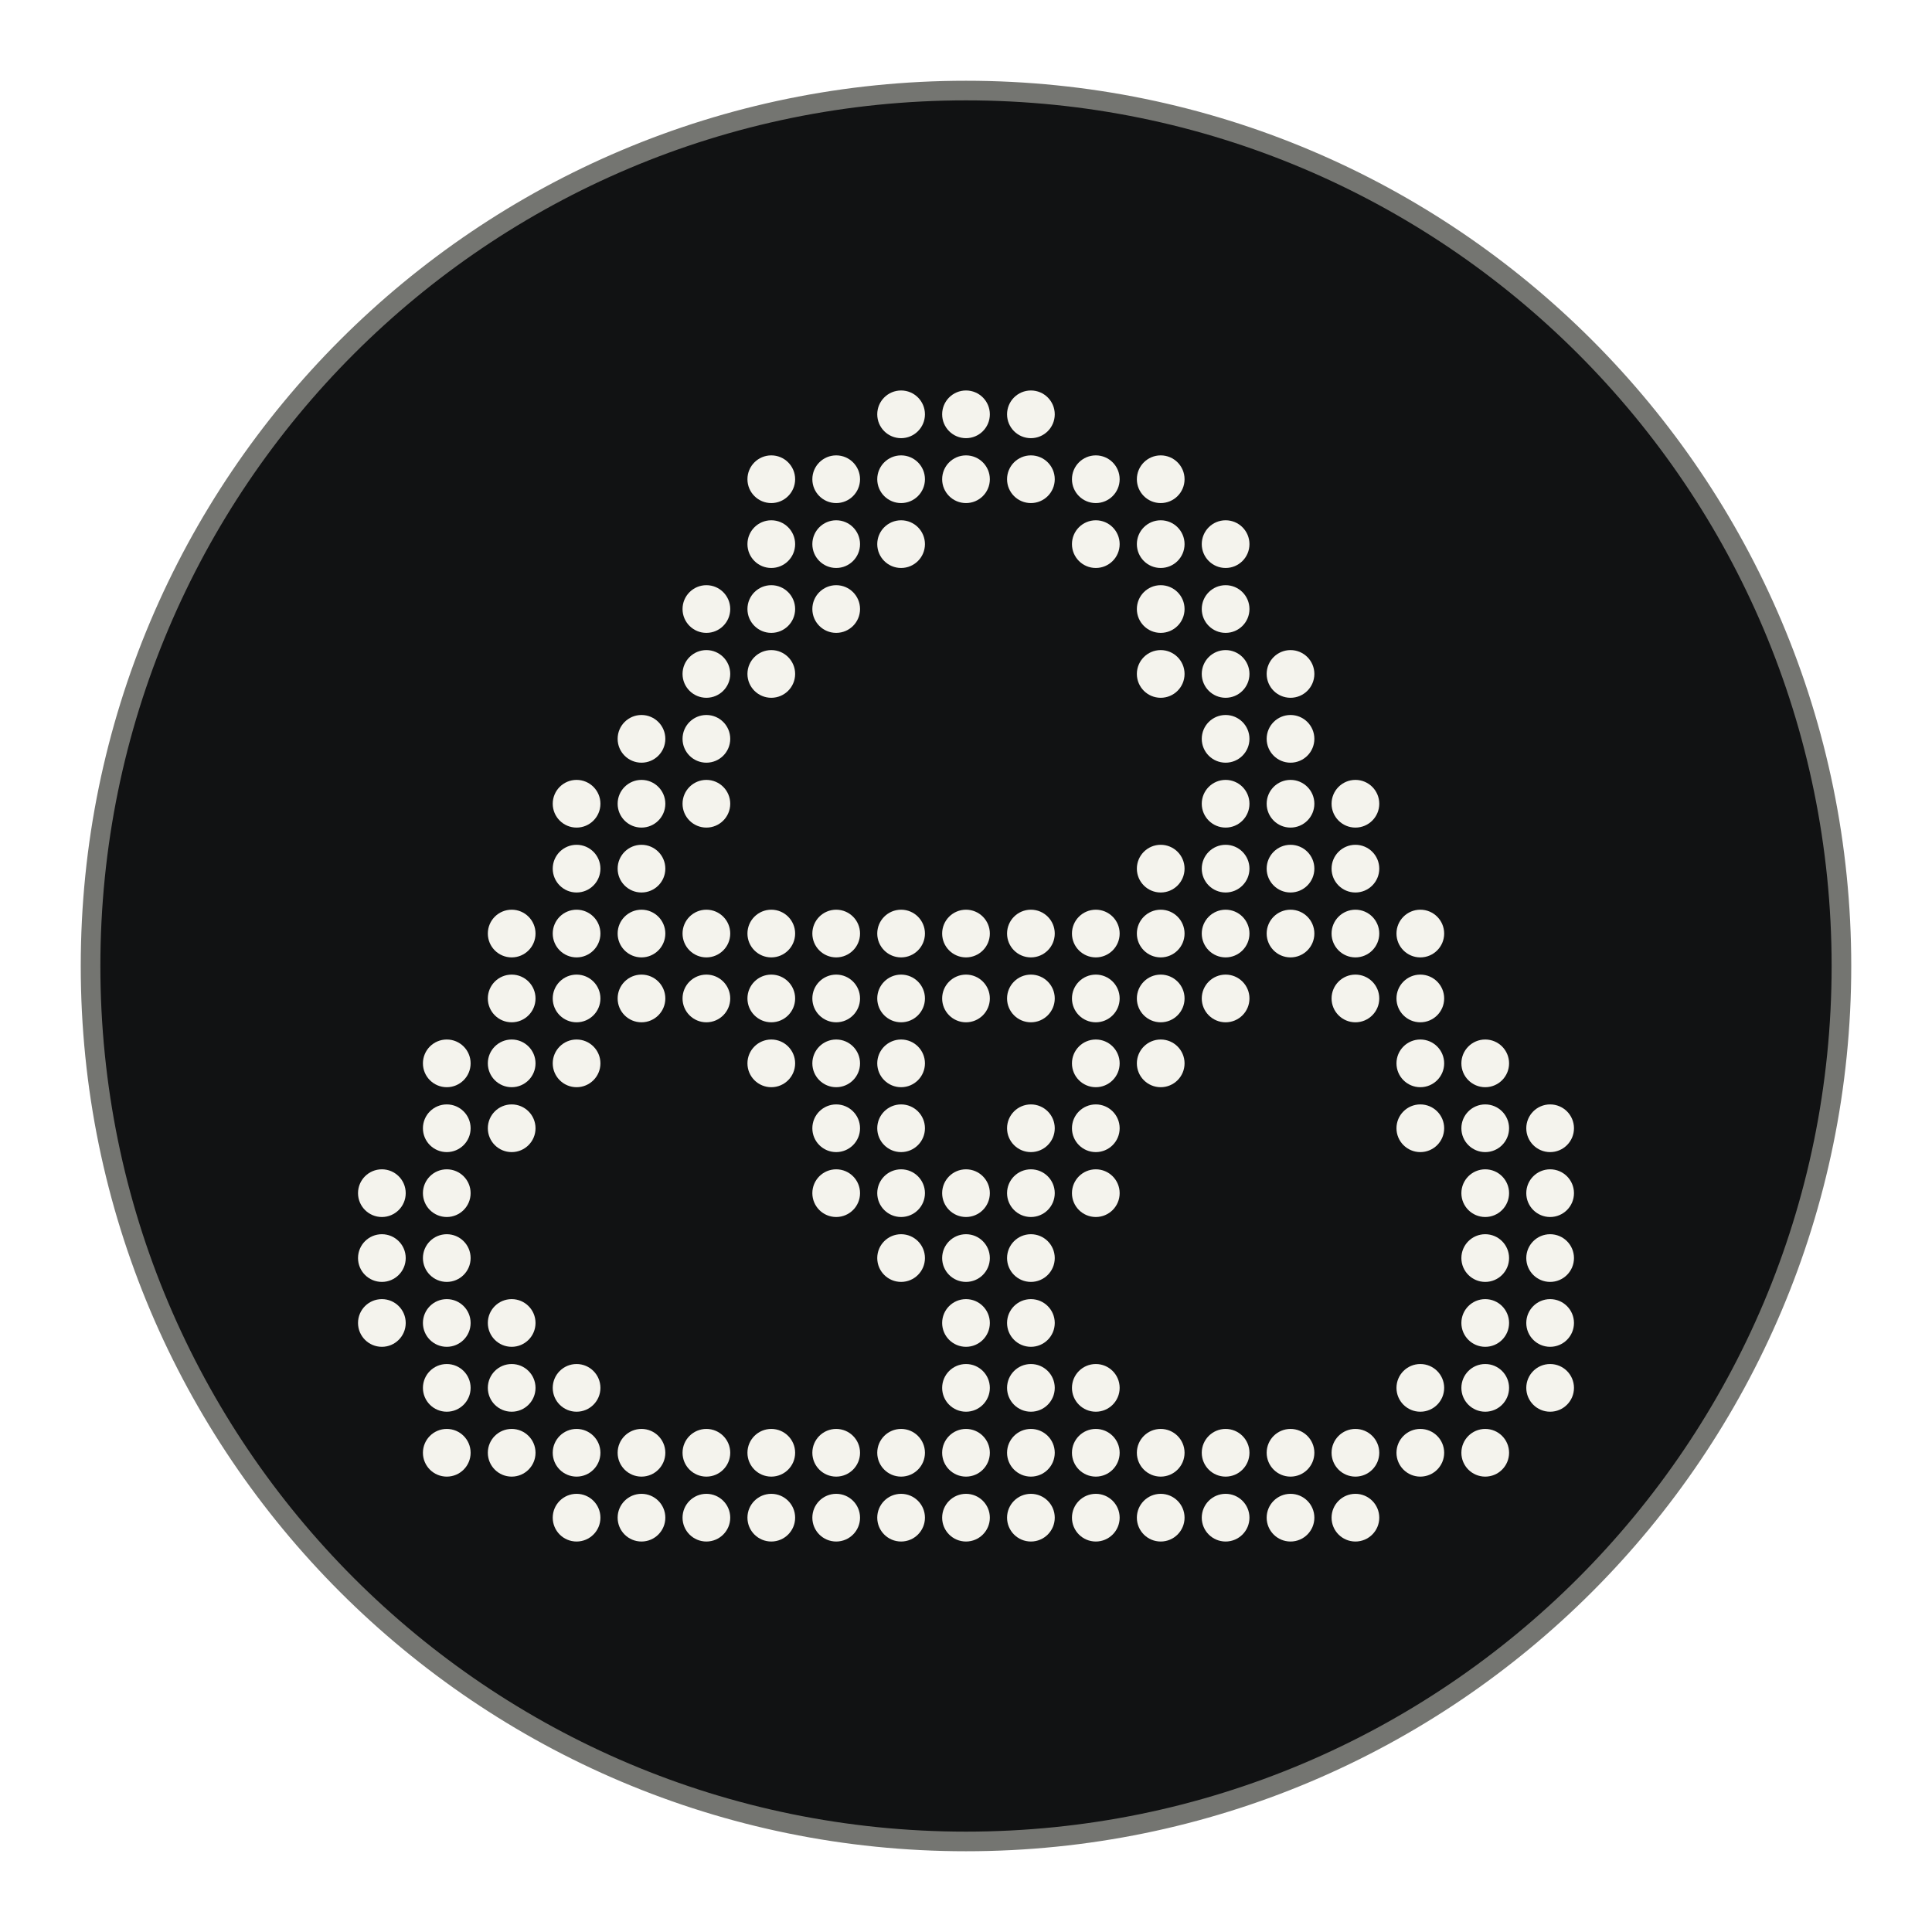
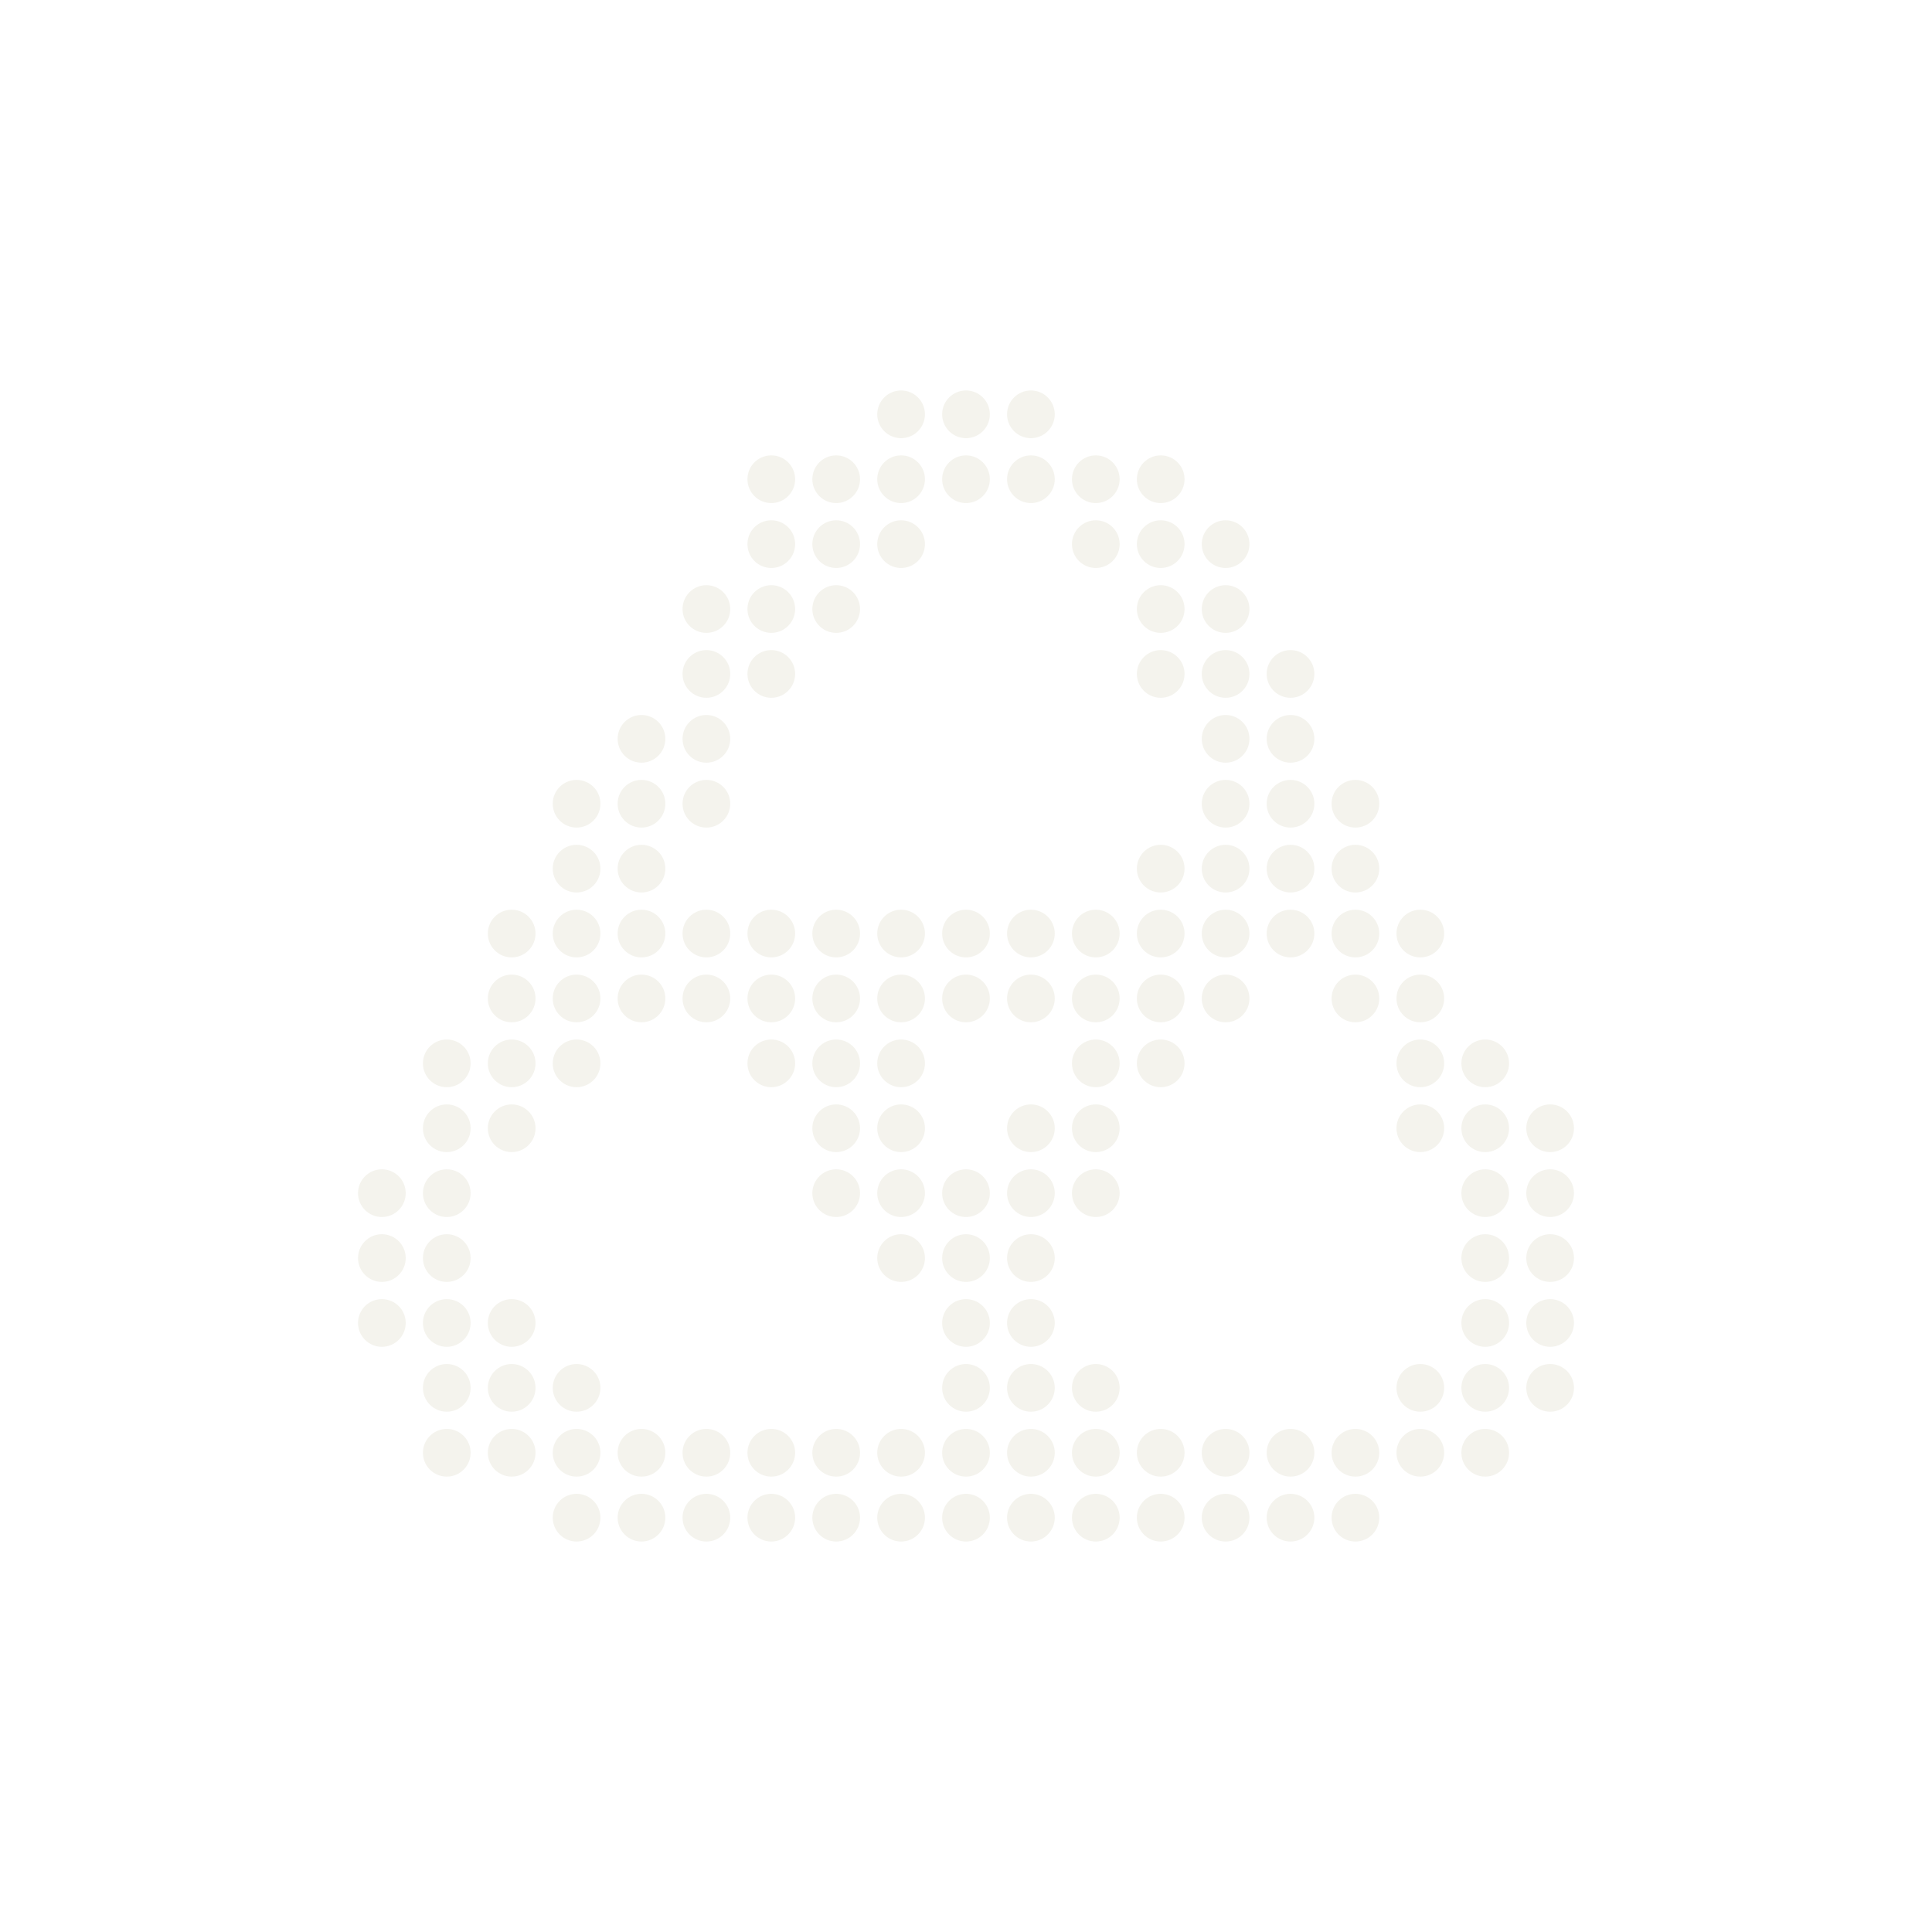
<svg xmlns="http://www.w3.org/2000/svg" viewBox="0 0 64 64" width="64" height="64">
  <defs />
-   <path d="M3,32 A29,29 0 1,0 61,32 A29,29 0 1,0 3,32 Z" fill="#111213" stroke="#747571" stroke-width="0.65" stroke-linecap="round" stroke-linejoin="round" opacity="1" />
  <path d="M29.06,13.725 A0.79,0.79 0 1,0 30.64,13.725 A0.79,0.79 0 1,0 29.06,13.725 Z" fill="#F4F3ED" stroke="none" stroke-width="1" stroke-linecap="round" stroke-linejoin="round" opacity="1" />
  <path d="M31.21,13.725 A0.79,0.79 0 1,0 32.79,13.725 A0.79,0.79 0 1,0 31.21,13.725 Z" fill="#F4F3ED" stroke="none" stroke-width="1" stroke-linecap="round" stroke-linejoin="round" opacity="1" />
  <path d="M33.36,13.725 A0.79,0.79 0 1,0 34.94,13.725 A0.79,0.79 0 1,0 33.36,13.725 Z" fill="#F4F3ED" stroke="none" stroke-width="1" stroke-linecap="round" stroke-linejoin="round" opacity="1" />
  <path d="M24.76,15.875 A0.79,0.79 0 1,0 26.34,15.875 A0.79,0.79 0 1,0 24.76,15.875 Z" fill="#F4F3ED" stroke="none" stroke-width="1" stroke-linecap="round" stroke-linejoin="round" opacity="1" />
  <path d="M26.91,15.875 A0.79,0.79 0 1,0 28.49,15.875 A0.79,0.79 0 1,0 26.91,15.875 Z" fill="#F4F3ED" stroke="none" stroke-width="1" stroke-linecap="round" stroke-linejoin="round" opacity="1" />
  <path d="M29.06,15.875 A0.79,0.79 0 1,0 30.64,15.875 A0.79,0.79 0 1,0 29.06,15.875 Z" fill="#F4F3ED" stroke="none" stroke-width="1" stroke-linecap="round" stroke-linejoin="round" opacity="1" />
  <path d="M31.21,15.875 A0.79,0.79 0 1,0 32.79,15.875 A0.79,0.79 0 1,0 31.21,15.875 Z" fill="#F4F3ED" stroke="none" stroke-width="1" stroke-linecap="round" stroke-linejoin="round" opacity="1" />
  <path d="M33.36,15.875 A0.79,0.79 0 1,0 34.94,15.875 A0.79,0.79 0 1,0 33.36,15.875 Z" fill="#F4F3ED" stroke="none" stroke-width="1" stroke-linecap="round" stroke-linejoin="round" opacity="1" />
  <path d="M35.51,15.875 A0.79,0.79 0 1,0 37.09,15.875 A0.79,0.79 0 1,0 35.51,15.875 Z" fill="#F4F3ED" stroke="none" stroke-width="1" stroke-linecap="round" stroke-linejoin="round" opacity="1" />
  <path d="M37.66,15.875 A0.79,0.79 0 1,0 39.24,15.875 A0.79,0.79 0 1,0 37.66,15.875 Z" fill="#F4F3ED" stroke="none" stroke-width="1" stroke-linecap="round" stroke-linejoin="round" opacity="1" />
  <path d="M24.76,18.025 A0.79,0.79 0 1,0 26.34,18.025 A0.79,0.79 0 1,0 24.76,18.025 Z" fill="#F4F3ED" stroke="none" stroke-width="1" stroke-linecap="round" stroke-linejoin="round" opacity="1" />
  <path d="M26.91,18.025 A0.79,0.79 0 1,0 28.49,18.025 A0.79,0.79 0 1,0 26.91,18.025 Z" fill="#F4F3ED" stroke="none" stroke-width="1" stroke-linecap="round" stroke-linejoin="round" opacity="1" />
  <path d="M29.06,18.025 A0.79,0.79 0 1,0 30.64,18.025 A0.79,0.79 0 1,0 29.06,18.025 Z" fill="#F4F3ED" stroke="none" stroke-width="1" stroke-linecap="round" stroke-linejoin="round" opacity="1" />
  <path d="M35.51,18.025 A0.79,0.79 0 1,0 37.09,18.025 A0.79,0.79 0 1,0 35.51,18.025 Z" fill="#F4F3ED" stroke="none" stroke-width="1" stroke-linecap="round" stroke-linejoin="round" opacity="1" />
  <path d="M37.66,18.025 A0.79,0.79 0 1,0 39.24,18.025 A0.79,0.79 0 1,0 37.66,18.025 Z" fill="#F4F3ED" stroke="none" stroke-width="1" stroke-linecap="round" stroke-linejoin="round" opacity="1" />
  <path d="M39.81,18.025 A0.79,0.79 0 1,0 41.39,18.025 A0.79,0.79 0 1,0 39.81,18.025 Z" fill="#F4F3ED" stroke="none" stroke-width="1" stroke-linecap="round" stroke-linejoin="round" opacity="1" />
  <path d="M22.61,20.175 A0.79,0.79 0 1,0 24.19,20.175 A0.79,0.79 0 1,0 22.61,20.175 Z" fill="#F4F3ED" stroke="none" stroke-width="1" stroke-linecap="round" stroke-linejoin="round" opacity="1" />
  <path d="M24.76,20.175 A0.79,0.79 0 1,0 26.34,20.175 A0.79,0.79 0 1,0 24.76,20.175 Z" fill="#F4F3ED" stroke="none" stroke-width="1" stroke-linecap="round" stroke-linejoin="round" opacity="1" />
  <path d="M26.91,20.175 A0.79,0.79 0 1,0 28.49,20.175 A0.79,0.79 0 1,0 26.91,20.175 Z" fill="#F4F3ED" stroke="none" stroke-width="1" stroke-linecap="round" stroke-linejoin="round" opacity="1" />
  <path d="M37.66,20.175 A0.79,0.79 0 1,0 39.24,20.175 A0.79,0.79 0 1,0 37.66,20.175 Z" fill="#F4F3ED" stroke="none" stroke-width="1" stroke-linecap="round" stroke-linejoin="round" opacity="1" />
  <path d="M39.81,20.175 A0.79,0.79 0 1,0 41.39,20.175 A0.79,0.79 0 1,0 39.81,20.175 Z" fill="#F4F3ED" stroke="none" stroke-width="1" stroke-linecap="round" stroke-linejoin="round" opacity="1" />
  <path d="M22.61,22.325 A0.79,0.79 0 1,0 24.19,22.325 A0.79,0.79 0 1,0 22.61,22.325 Z" fill="#F4F3ED" stroke="none" stroke-width="1" stroke-linecap="round" stroke-linejoin="round" opacity="1" />
  <path d="M24.76,22.325 A0.79,0.79 0 1,0 26.34,22.325 A0.79,0.79 0 1,0 24.76,22.325 Z" fill="#F4F3ED" stroke="none" stroke-width="1" stroke-linecap="round" stroke-linejoin="round" opacity="1" />
  <path d="M37.66,22.325 A0.79,0.79 0 1,0 39.24,22.325 A0.79,0.79 0 1,0 37.66,22.325 Z" fill="#F4F3ED" stroke="none" stroke-width="1" stroke-linecap="round" stroke-linejoin="round" opacity="1" />
  <path d="M39.81,22.325 A0.79,0.79 0 1,0 41.39,22.325 A0.79,0.79 0 1,0 39.81,22.325 Z" fill="#F4F3ED" stroke="none" stroke-width="1" stroke-linecap="round" stroke-linejoin="round" opacity="1" />
  <path d="M41.96,22.325 A0.79,0.79 0 1,0 43.54,22.325 A0.79,0.79 0 1,0 41.96,22.325 Z" fill="#F4F3ED" stroke="none" stroke-width="1" stroke-linecap="round" stroke-linejoin="round" opacity="1" />
  <path d="M20.46,24.475 A0.79,0.79 0 1,0 22.04,24.475 A0.79,0.79 0 1,0 20.46,24.475 Z" fill="#F4F3ED" stroke="none" stroke-width="1" stroke-linecap="round" stroke-linejoin="round" opacity="1" />
  <path d="M22.61,24.475 A0.79,0.79 0 1,0 24.19,24.475 A0.79,0.79 0 1,0 22.61,24.475 Z" fill="#F4F3ED" stroke="none" stroke-width="1" stroke-linecap="round" stroke-linejoin="round" opacity="1" />
  <path d="M39.81,24.475 A0.79,0.79 0 1,0 41.39,24.475 A0.79,0.79 0 1,0 39.81,24.475 Z" fill="#F4F3ED" stroke="none" stroke-width="1" stroke-linecap="round" stroke-linejoin="round" opacity="1" />
  <path d="M41.96,24.475 A0.79,0.79 0 1,0 43.54,24.475 A0.79,0.79 0 1,0 41.96,24.475 Z" fill="#F4F3ED" stroke="none" stroke-width="1" stroke-linecap="round" stroke-linejoin="round" opacity="1" />
  <path d="M18.31,26.625 A0.79,0.79 0 1,0 19.89,26.625 A0.79,0.79 0 1,0 18.31,26.625 Z" fill="#F4F3ED" stroke="none" stroke-width="1" stroke-linecap="round" stroke-linejoin="round" opacity="1" />
  <path d="M20.46,26.625 A0.79,0.79 0 1,0 22.04,26.625 A0.79,0.79 0 1,0 20.46,26.625 Z" fill="#F4F3ED" stroke="none" stroke-width="1" stroke-linecap="round" stroke-linejoin="round" opacity="1" />
  <path d="M22.61,26.625 A0.79,0.79 0 1,0 24.19,26.625 A0.79,0.79 0 1,0 22.61,26.625 Z" fill="#F4F3ED" stroke="none" stroke-width="1" stroke-linecap="round" stroke-linejoin="round" opacity="1" />
  <path d="M39.81,26.625 A0.79,0.79 0 1,0 41.39,26.625 A0.79,0.79 0 1,0 39.81,26.625 Z" fill="#F4F3ED" stroke="none" stroke-width="1" stroke-linecap="round" stroke-linejoin="round" opacity="1" />
  <path d="M41.96,26.625 A0.79,0.79 0 1,0 43.54,26.625 A0.79,0.79 0 1,0 41.96,26.625 Z" fill="#F4F3ED" stroke="none" stroke-width="1" stroke-linecap="round" stroke-linejoin="round" opacity="1" />
  <path d="M44.11,26.625 A0.79,0.79 0 1,0 45.69,26.625 A0.79,0.79 0 1,0 44.11,26.625 Z" fill="#F4F3ED" stroke="none" stroke-width="1" stroke-linecap="round" stroke-linejoin="round" opacity="1" />
  <path d="M18.31,28.775 A0.79,0.79 0 1,0 19.89,28.775 A0.79,0.79 0 1,0 18.31,28.775 Z" fill="#F4F3ED" stroke="none" stroke-width="1" stroke-linecap="round" stroke-linejoin="round" opacity="1" />
  <path d="M20.46,28.775 A0.79,0.79 0 1,0 22.04,28.775 A0.79,0.79 0 1,0 20.46,28.775 Z" fill="#F4F3ED" stroke="none" stroke-width="1" stroke-linecap="round" stroke-linejoin="round" opacity="1" />
  <path d="M37.66,28.775 A0.79,0.79 0 1,0 39.24,28.775 A0.79,0.79 0 1,0 37.66,28.775 Z" fill="#F4F3ED" stroke="none" stroke-width="1" stroke-linecap="round" stroke-linejoin="round" opacity="1" />
  <path d="M39.81,28.775 A0.79,0.79 0 1,0 41.39,28.775 A0.79,0.79 0 1,0 39.81,28.775 Z" fill="#F4F3ED" stroke="none" stroke-width="1" stroke-linecap="round" stroke-linejoin="round" opacity="1" />
  <path d="M41.96,28.775 A0.79,0.79 0 1,0 43.54,28.775 A0.79,0.79 0 1,0 41.96,28.775 Z" fill="#F4F3ED" stroke="none" stroke-width="1" stroke-linecap="round" stroke-linejoin="round" opacity="1" />
  <path d="M44.11,28.775 A0.79,0.79 0 1,0 45.69,28.775 A0.79,0.79 0 1,0 44.11,28.775 Z" fill="#F4F3ED" stroke="none" stroke-width="1" stroke-linecap="round" stroke-linejoin="round" opacity="1" />
  <path d="M16.16,30.925 A0.79,0.79 0 1,0 17.74,30.925 A0.79,0.79 0 1,0 16.16,30.925 Z" fill="#F4F3ED" stroke="none" stroke-width="1" stroke-linecap="round" stroke-linejoin="round" opacity="1" />
  <path d="M18.31,30.925 A0.79,0.79 0 1,0 19.89,30.925 A0.79,0.79 0 1,0 18.31,30.925 Z" fill="#F4F3ED" stroke="none" stroke-width="1" stroke-linecap="round" stroke-linejoin="round" opacity="1" />
  <path d="M20.46,30.925 A0.79,0.79 0 1,0 22.04,30.925 A0.79,0.79 0 1,0 20.46,30.925 Z" fill="#F4F3ED" stroke="none" stroke-width="1" stroke-linecap="round" stroke-linejoin="round" opacity="1" />
  <path d="M22.61,30.925 A0.79,0.79 0 1,0 24.19,30.925 A0.79,0.79 0 1,0 22.61,30.925 Z" fill="#F4F3ED" stroke="none" stroke-width="1" stroke-linecap="round" stroke-linejoin="round" opacity="1" />
  <path d="M24.76,30.925 A0.79,0.79 0 1,0 26.34,30.925 A0.79,0.79 0 1,0 24.76,30.925 Z" fill="#F4F3ED" stroke="none" stroke-width="1" stroke-linecap="round" stroke-linejoin="round" opacity="1" />
  <path d="M26.91,30.925 A0.79,0.79 0 1,0 28.49,30.925 A0.79,0.79 0 1,0 26.91,30.925 Z" fill="#F4F3ED" stroke="none" stroke-width="1" stroke-linecap="round" stroke-linejoin="round" opacity="1" />
  <path d="M29.06,30.925 A0.79,0.79 0 1,0 30.64,30.925 A0.79,0.79 0 1,0 29.06,30.925 Z" fill="#F4F3ED" stroke="none" stroke-width="1" stroke-linecap="round" stroke-linejoin="round" opacity="1" />
  <path d="M31.21,30.925 A0.79,0.79 0 1,0 32.79,30.925 A0.79,0.79 0 1,0 31.21,30.925 Z" fill="#F4F3ED" stroke="none" stroke-width="1" stroke-linecap="round" stroke-linejoin="round" opacity="1" />
  <path d="M33.36,30.925 A0.79,0.79 0 1,0 34.94,30.925 A0.79,0.79 0 1,0 33.36,30.925 Z" fill="#F4F3ED" stroke="none" stroke-width="1" stroke-linecap="round" stroke-linejoin="round" opacity="1" />
  <path d="M35.51,30.925 A0.79,0.79 0 1,0 37.09,30.925 A0.79,0.79 0 1,0 35.51,30.925 Z" fill="#F4F3ED" stroke="none" stroke-width="1" stroke-linecap="round" stroke-linejoin="round" opacity="1" />
  <path d="M37.66,30.925 A0.79,0.79 0 1,0 39.24,30.925 A0.79,0.79 0 1,0 37.66,30.925 Z" fill="#F4F3ED" stroke="none" stroke-width="1" stroke-linecap="round" stroke-linejoin="round" opacity="1" />
  <path d="M39.81,30.925 A0.79,0.79 0 1,0 41.39,30.925 A0.79,0.79 0 1,0 39.81,30.925 Z" fill="#F4F3ED" stroke="none" stroke-width="1" stroke-linecap="round" stroke-linejoin="round" opacity="1" />
  <path d="M41.96,30.925 A0.79,0.79 0 1,0 43.54,30.925 A0.79,0.79 0 1,0 41.96,30.925 Z" fill="#F4F3ED" stroke="none" stroke-width="1" stroke-linecap="round" stroke-linejoin="round" opacity="1" />
  <path d="M44.11,30.925 A0.79,0.79 0 1,0 45.69,30.925 A0.79,0.79 0 1,0 44.11,30.925 Z" fill="#F4F3ED" stroke="none" stroke-width="1" stroke-linecap="round" stroke-linejoin="round" opacity="1" />
  <path d="M46.26,30.925 A0.79,0.79 0 1,0 47.84,30.925 A0.79,0.79 0 1,0 46.26,30.925 Z" fill="#F4F3ED" stroke="none" stroke-width="1" stroke-linecap="round" stroke-linejoin="round" opacity="1" />
  <path d="M16.16,33.075 A0.79,0.79 0 1,0 17.74,33.075 A0.79,0.79 0 1,0 16.16,33.075 Z" fill="#F4F3ED" stroke="none" stroke-width="1" stroke-linecap="round" stroke-linejoin="round" opacity="1" />
  <path d="M18.31,33.075 A0.79,0.79 0 1,0 19.89,33.075 A0.79,0.79 0 1,0 18.31,33.075 Z" fill="#F4F3ED" stroke="none" stroke-width="1" stroke-linecap="round" stroke-linejoin="round" opacity="1" />
  <path d="M20.46,33.075 A0.79,0.79 0 1,0 22.04,33.075 A0.79,0.79 0 1,0 20.46,33.075 Z" fill="#F4F3ED" stroke="none" stroke-width="1" stroke-linecap="round" stroke-linejoin="round" opacity="1" />
  <path d="M22.61,33.075 A0.79,0.79 0 1,0 24.19,33.075 A0.79,0.79 0 1,0 22.61,33.075 Z" fill="#F4F3ED" stroke="none" stroke-width="1" stroke-linecap="round" stroke-linejoin="round" opacity="1" />
  <path d="M24.76,33.075 A0.79,0.79 0 1,0 26.34,33.075 A0.79,0.79 0 1,0 24.76,33.075 Z" fill="#F4F3ED" stroke="none" stroke-width="1" stroke-linecap="round" stroke-linejoin="round" opacity="1" />
  <path d="M26.91,33.075 A0.79,0.79 0 1,0 28.49,33.075 A0.79,0.79 0 1,0 26.91,33.075 Z" fill="#F4F3ED" stroke="none" stroke-width="1" stroke-linecap="round" stroke-linejoin="round" opacity="1" />
  <path d="M29.06,33.075 A0.79,0.79 0 1,0 30.64,33.075 A0.79,0.79 0 1,0 29.06,33.075 Z" fill="#F4F3ED" stroke="none" stroke-width="1" stroke-linecap="round" stroke-linejoin="round" opacity="1" />
  <path d="M31.21,33.075 A0.79,0.79 0 1,0 32.79,33.075 A0.79,0.79 0 1,0 31.21,33.075 Z" fill="#F4F3ED" stroke="none" stroke-width="1" stroke-linecap="round" stroke-linejoin="round" opacity="1" />
  <path d="M33.36,33.075 A0.79,0.79 0 1,0 34.94,33.075 A0.79,0.79 0 1,0 33.36,33.075 Z" fill="#F4F3ED" stroke="none" stroke-width="1" stroke-linecap="round" stroke-linejoin="round" opacity="1" />
  <path d="M35.51,33.075 A0.79,0.79 0 1,0 37.09,33.075 A0.79,0.79 0 1,0 35.51,33.075 Z" fill="#F4F3ED" stroke="none" stroke-width="1" stroke-linecap="round" stroke-linejoin="round" opacity="1" />
  <path d="M37.66,33.075 A0.79,0.79 0 1,0 39.24,33.075 A0.79,0.79 0 1,0 37.66,33.075 Z" fill="#F4F3ED" stroke="none" stroke-width="1" stroke-linecap="round" stroke-linejoin="round" opacity="1" />
  <path d="M39.81,33.075 A0.79,0.79 0 1,0 41.39,33.075 A0.79,0.79 0 1,0 39.81,33.075 Z" fill="#F4F3ED" stroke="none" stroke-width="1" stroke-linecap="round" stroke-linejoin="round" opacity="1" />
  <path d="M44.11,33.075 A0.79,0.79 0 1,0 45.69,33.075 A0.79,0.79 0 1,0 44.11,33.075 Z" fill="#F4F3ED" stroke="none" stroke-width="1" stroke-linecap="round" stroke-linejoin="round" opacity="1" />
  <path d="M46.26,33.075 A0.79,0.79 0 1,0 47.84,33.075 A0.79,0.79 0 1,0 46.26,33.075 Z" fill="#F4F3ED" stroke="none" stroke-width="1" stroke-linecap="round" stroke-linejoin="round" opacity="1" />
  <path d="M14.01,35.225 A0.79,0.79 0 1,0 15.59,35.225 A0.79,0.79 0 1,0 14.01,35.225 Z" fill="#F4F3ED" stroke="none" stroke-width="1" stroke-linecap="round" stroke-linejoin="round" opacity="1" />
  <path d="M16.16,35.225 A0.79,0.79 0 1,0 17.74,35.225 A0.79,0.79 0 1,0 16.16,35.225 Z" fill="#F4F3ED" stroke="none" stroke-width="1" stroke-linecap="round" stroke-linejoin="round" opacity="1" />
  <path d="M18.31,35.225 A0.79,0.79 0 1,0 19.89,35.225 A0.79,0.79 0 1,0 18.31,35.225 Z" fill="#F4F3ED" stroke="none" stroke-width="1" stroke-linecap="round" stroke-linejoin="round" opacity="1" />
  <path d="M24.76,35.225 A0.79,0.79 0 1,0 26.34,35.225 A0.79,0.79 0 1,0 24.76,35.225 Z" fill="#F4F3ED" stroke="none" stroke-width="1" stroke-linecap="round" stroke-linejoin="round" opacity="1" />
  <path d="M26.91,35.225 A0.79,0.79 0 1,0 28.49,35.225 A0.79,0.79 0 1,0 26.91,35.225 Z" fill="#F4F3ED" stroke="none" stroke-width="1" stroke-linecap="round" stroke-linejoin="round" opacity="1" />
  <path d="M29.06,35.225 A0.79,0.79 0 1,0 30.64,35.225 A0.79,0.79 0 1,0 29.06,35.225 Z" fill="#F4F3ED" stroke="none" stroke-width="1" stroke-linecap="round" stroke-linejoin="round" opacity="1" />
  <path d="M35.51,35.225 A0.79,0.79 0 1,0 37.09,35.225 A0.79,0.79 0 1,0 35.51,35.225 Z" fill="#F4F3ED" stroke="none" stroke-width="1" stroke-linecap="round" stroke-linejoin="round" opacity="1" />
  <path d="M37.66,35.225 A0.79,0.79 0 1,0 39.24,35.225 A0.79,0.79 0 1,0 37.66,35.225 Z" fill="#F4F3ED" stroke="none" stroke-width="1" stroke-linecap="round" stroke-linejoin="round" opacity="1" />
  <path d="M46.26,35.225 A0.79,0.79 0 1,0 47.84,35.225 A0.79,0.79 0 1,0 46.26,35.225 Z" fill="#F4F3ED" stroke="none" stroke-width="1" stroke-linecap="round" stroke-linejoin="round" opacity="1" />
  <path d="M48.41,35.225 A0.79,0.79 0 1,0 49.99,35.225 A0.79,0.79 0 1,0 48.41,35.225 Z" fill="#F4F3ED" stroke="none" stroke-width="1" stroke-linecap="round" stroke-linejoin="round" opacity="1" />
  <path d="M14.01,37.375 A0.79,0.79 0 1,0 15.59,37.375 A0.79,0.79 0 1,0 14.01,37.375 Z" fill="#F4F3ED" stroke="none" stroke-width="1" stroke-linecap="round" stroke-linejoin="round" opacity="1" />
  <path d="M16.16,37.375 A0.79,0.79 0 1,0 17.74,37.375 A0.79,0.79 0 1,0 16.16,37.375 Z" fill="#F4F3ED" stroke="none" stroke-width="1" stroke-linecap="round" stroke-linejoin="round" opacity="1" />
  <path d="M26.91,37.375 A0.79,0.79 0 1,0 28.49,37.375 A0.79,0.79 0 1,0 26.91,37.375 Z" fill="#F4F3ED" stroke="none" stroke-width="1" stroke-linecap="round" stroke-linejoin="round" opacity="1" />
  <path d="M29.06,37.375 A0.79,0.79 0 1,0 30.64,37.375 A0.79,0.79 0 1,0 29.06,37.375 Z" fill="#F4F3ED" stroke="none" stroke-width="1" stroke-linecap="round" stroke-linejoin="round" opacity="1" />
  <path d="M33.36,37.375 A0.79,0.79 0 1,0 34.94,37.375 A0.79,0.79 0 1,0 33.36,37.375 Z" fill="#F4F3ED" stroke="none" stroke-width="1" stroke-linecap="round" stroke-linejoin="round" opacity="1" />
  <path d="M35.51,37.375 A0.79,0.79 0 1,0 37.09,37.375 A0.79,0.79 0 1,0 35.51,37.375 Z" fill="#F4F3ED" stroke="none" stroke-width="1" stroke-linecap="round" stroke-linejoin="round" opacity="1" />
  <path d="M46.26,37.375 A0.79,0.79 0 1,0 47.84,37.375 A0.79,0.79 0 1,0 46.26,37.375 Z" fill="#F4F3ED" stroke="none" stroke-width="1" stroke-linecap="round" stroke-linejoin="round" opacity="1" />
  <path d="M48.41,37.375 A0.79,0.79 0 1,0 49.99,37.375 A0.79,0.79 0 1,0 48.41,37.375 Z" fill="#F4F3ED" stroke="none" stroke-width="1" stroke-linecap="round" stroke-linejoin="round" opacity="1" />
  <path d="M50.56,37.375 A0.79,0.79 0 1,0 52.14,37.375 A0.79,0.79 0 1,0 50.56,37.375 Z" fill="#F4F3ED" stroke="none" stroke-width="1" stroke-linecap="round" stroke-linejoin="round" opacity="1" />
  <path d="M11.86,39.525 A0.79,0.79 0 1,0 13.44,39.525 A0.79,0.79 0 1,0 11.86,39.525 Z" fill="#F4F3ED" stroke="none" stroke-width="1" stroke-linecap="round" stroke-linejoin="round" opacity="1" />
  <path d="M14.01,39.525 A0.79,0.79 0 1,0 15.59,39.525 A0.79,0.79 0 1,0 14.01,39.525 Z" fill="#F4F3ED" stroke="none" stroke-width="1" stroke-linecap="round" stroke-linejoin="round" opacity="1" />
  <path d="M26.91,39.525 A0.79,0.79 0 1,0 28.49,39.525 A0.79,0.79 0 1,0 26.91,39.525 Z" fill="#F4F3ED" stroke="none" stroke-width="1" stroke-linecap="round" stroke-linejoin="round" opacity="1" />
  <path d="M29.06,39.525 A0.79,0.79 0 1,0 30.64,39.525 A0.79,0.79 0 1,0 29.06,39.525 Z" fill="#F4F3ED" stroke="none" stroke-width="1" stroke-linecap="round" stroke-linejoin="round" opacity="1" />
  <path d="M31.21,39.525 A0.79,0.79 0 1,0 32.79,39.525 A0.79,0.79 0 1,0 31.21,39.525 Z" fill="#F4F3ED" stroke="none" stroke-width="1" stroke-linecap="round" stroke-linejoin="round" opacity="1" />
  <path d="M33.36,39.525 A0.79,0.79 0 1,0 34.94,39.525 A0.79,0.79 0 1,0 33.36,39.525 Z" fill="#F4F3ED" stroke="none" stroke-width="1" stroke-linecap="round" stroke-linejoin="round" opacity="1" />
  <path d="M35.51,39.525 A0.79,0.79 0 1,0 37.09,39.525 A0.79,0.79 0 1,0 35.51,39.525 Z" fill="#F4F3ED" stroke="none" stroke-width="1" stroke-linecap="round" stroke-linejoin="round" opacity="1" />
  <path d="M48.41,39.525 A0.79,0.79 0 1,0 49.99,39.525 A0.79,0.79 0 1,0 48.41,39.525 Z" fill="#F4F3ED" stroke="none" stroke-width="1" stroke-linecap="round" stroke-linejoin="round" opacity="1" />
  <path d="M50.56,39.525 A0.79,0.79 0 1,0 52.14,39.525 A0.79,0.79 0 1,0 50.56,39.525 Z" fill="#F4F3ED" stroke="none" stroke-width="1" stroke-linecap="round" stroke-linejoin="round" opacity="1" />
  <path d="M11.86,41.675 A0.79,0.79 0 1,0 13.44,41.675 A0.79,0.79 0 1,0 11.86,41.675 Z" fill="#F4F3ED" stroke="none" stroke-width="1" stroke-linecap="round" stroke-linejoin="round" opacity="1" />
  <path d="M14.01,41.675 A0.79,0.79 0 1,0 15.59,41.675 A0.79,0.79 0 1,0 14.01,41.675 Z" fill="#F4F3ED" stroke="none" stroke-width="1" stroke-linecap="round" stroke-linejoin="round" opacity="1" />
  <path d="M29.06,41.675 A0.79,0.79 0 1,0 30.64,41.675 A0.79,0.79 0 1,0 29.06,41.675 Z" fill="#F4F3ED" stroke="none" stroke-width="1" stroke-linecap="round" stroke-linejoin="round" opacity="1" />
  <path d="M31.21,41.675 A0.79,0.79 0 1,0 32.79,41.675 A0.79,0.79 0 1,0 31.21,41.675 Z" fill="#F4F3ED" stroke="none" stroke-width="1" stroke-linecap="round" stroke-linejoin="round" opacity="1" />
  <path d="M33.36,41.675 A0.79,0.79 0 1,0 34.94,41.675 A0.79,0.79 0 1,0 33.36,41.675 Z" fill="#F4F3ED" stroke="none" stroke-width="1" stroke-linecap="round" stroke-linejoin="round" opacity="1" />
  <path d="M48.41,41.675 A0.79,0.79 0 1,0 49.99,41.675 A0.79,0.79 0 1,0 48.41,41.675 Z" fill="#F4F3ED" stroke="none" stroke-width="1" stroke-linecap="round" stroke-linejoin="round" opacity="1" />
  <path d="M50.56,41.675 A0.79,0.79 0 1,0 52.14,41.675 A0.79,0.79 0 1,0 50.56,41.675 Z" fill="#F4F3ED" stroke="none" stroke-width="1" stroke-linecap="round" stroke-linejoin="round" opacity="1" />
  <path d="M11.86,43.825 A0.79,0.79 0 1,0 13.44,43.825 A0.79,0.79 0 1,0 11.86,43.825 Z" fill="#F4F3ED" stroke="none" stroke-width="1" stroke-linecap="round" stroke-linejoin="round" opacity="1" />
  <path d="M14.01,43.825 A0.79,0.79 0 1,0 15.59,43.825 A0.79,0.79 0 1,0 14.01,43.825 Z" fill="#F4F3ED" stroke="none" stroke-width="1" stroke-linecap="round" stroke-linejoin="round" opacity="1" />
  <path d="M16.16,43.825 A0.79,0.79 0 1,0 17.74,43.825 A0.79,0.79 0 1,0 16.16,43.825 Z" fill="#F4F3ED" stroke="none" stroke-width="1" stroke-linecap="round" stroke-linejoin="round" opacity="1" />
  <path d="M31.21,43.825 A0.79,0.79 0 1,0 32.79,43.825 A0.79,0.79 0 1,0 31.21,43.825 Z" fill="#F4F3ED" stroke="none" stroke-width="1" stroke-linecap="round" stroke-linejoin="round" opacity="1" />
  <path d="M33.36,43.825 A0.79,0.79 0 1,0 34.94,43.825 A0.79,0.79 0 1,0 33.36,43.825 Z" fill="#F4F3ED" stroke="none" stroke-width="1" stroke-linecap="round" stroke-linejoin="round" opacity="1" />
  <path d="M48.41,43.825 A0.79,0.79 0 1,0 49.99,43.825 A0.79,0.79 0 1,0 48.41,43.825 Z" fill="#F4F3ED" stroke="none" stroke-width="1" stroke-linecap="round" stroke-linejoin="round" opacity="1" />
  <path d="M50.56,43.825 A0.79,0.79 0 1,0 52.14,43.825 A0.79,0.79 0 1,0 50.56,43.825 Z" fill="#F4F3ED" stroke="none" stroke-width="1" stroke-linecap="round" stroke-linejoin="round" opacity="1" />
  <path d="M14.01,45.975 A0.79,0.79 0 1,0 15.59,45.975 A0.79,0.79 0 1,0 14.01,45.975 Z" fill="#F4F3ED" stroke="none" stroke-width="1" stroke-linecap="round" stroke-linejoin="round" opacity="1" />
  <path d="M16.16,45.975 A0.79,0.79 0 1,0 17.74,45.975 A0.79,0.79 0 1,0 16.16,45.975 Z" fill="#F4F3ED" stroke="none" stroke-width="1" stroke-linecap="round" stroke-linejoin="round" opacity="1" />
  <path d="M18.31,45.975 A0.79,0.79 0 1,0 19.89,45.975 A0.79,0.79 0 1,0 18.31,45.975 Z" fill="#F4F3ED" stroke="none" stroke-width="1" stroke-linecap="round" stroke-linejoin="round" opacity="1" />
  <path d="M31.21,45.975 A0.79,0.79 0 1,0 32.79,45.975 A0.79,0.79 0 1,0 31.21,45.975 Z" fill="#F4F3ED" stroke="none" stroke-width="1" stroke-linecap="round" stroke-linejoin="round" opacity="1" />
  <path d="M33.36,45.975 A0.79,0.79 0 1,0 34.94,45.975 A0.79,0.79 0 1,0 33.36,45.975 Z" fill="#F4F3ED" stroke="none" stroke-width="1" stroke-linecap="round" stroke-linejoin="round" opacity="1" />
  <path d="M35.51,45.975 A0.79,0.79 0 1,0 37.09,45.975 A0.79,0.79 0 1,0 35.51,45.975 Z" fill="#F4F3ED" stroke="none" stroke-width="1" stroke-linecap="round" stroke-linejoin="round" opacity="1" />
  <path d="M46.26,45.975 A0.79,0.79 0 1,0 47.84,45.975 A0.79,0.79 0 1,0 46.26,45.975 Z" fill="#F4F3ED" stroke="none" stroke-width="1" stroke-linecap="round" stroke-linejoin="round" opacity="1" />
  <path d="M48.41,45.975 A0.79,0.79 0 1,0 49.99,45.975 A0.79,0.79 0 1,0 48.41,45.975 Z" fill="#F4F3ED" stroke="none" stroke-width="1" stroke-linecap="round" stroke-linejoin="round" opacity="1" />
  <path d="M50.56,45.975 A0.79,0.79 0 1,0 52.14,45.975 A0.79,0.79 0 1,0 50.56,45.975 Z" fill="#F4F3ED" stroke="none" stroke-width="1" stroke-linecap="round" stroke-linejoin="round" opacity="1" />
  <path d="M14.01,48.125 A0.79,0.79 0 1,0 15.59,48.125 A0.79,0.79 0 1,0 14.01,48.125 Z" fill="#F4F3ED" stroke="none" stroke-width="1" stroke-linecap="round" stroke-linejoin="round" opacity="1" />
  <path d="M16.16,48.125 A0.79,0.79 0 1,0 17.74,48.125 A0.79,0.79 0 1,0 16.16,48.125 Z" fill="#F4F3ED" stroke="none" stroke-width="1" stroke-linecap="round" stroke-linejoin="round" opacity="1" />
  <path d="M18.31,48.125 A0.79,0.79 0 1,0 19.89,48.125 A0.79,0.79 0 1,0 18.31,48.125 Z" fill="#F4F3ED" stroke="none" stroke-width="1" stroke-linecap="round" stroke-linejoin="round" opacity="1" />
  <path d="M20.46,48.125 A0.79,0.79 0 1,0 22.04,48.125 A0.79,0.79 0 1,0 20.46,48.125 Z" fill="#F4F3ED" stroke="none" stroke-width="1" stroke-linecap="round" stroke-linejoin="round" opacity="1" />
  <path d="M22.61,48.125 A0.79,0.79 0 1,0 24.19,48.125 A0.79,0.79 0 1,0 22.61,48.125 Z" fill="#F4F3ED" stroke="none" stroke-width="1" stroke-linecap="round" stroke-linejoin="round" opacity="1" />
  <path d="M24.76,48.125 A0.79,0.79 0 1,0 26.34,48.125 A0.79,0.79 0 1,0 24.76,48.125 Z" fill="#F4F3ED" stroke="none" stroke-width="1" stroke-linecap="round" stroke-linejoin="round" opacity="1" />
  <path d="M26.91,48.125 A0.79,0.79 0 1,0 28.49,48.125 A0.79,0.79 0 1,0 26.91,48.125 Z" fill="#F4F3ED" stroke="none" stroke-width="1" stroke-linecap="round" stroke-linejoin="round" opacity="1" />
  <path d="M29.06,48.125 A0.79,0.79 0 1,0 30.64,48.125 A0.79,0.79 0 1,0 29.06,48.125 Z" fill="#F4F3ED" stroke="none" stroke-width="1" stroke-linecap="round" stroke-linejoin="round" opacity="1" />
  <path d="M31.21,48.125 A0.79,0.79 0 1,0 32.79,48.125 A0.79,0.79 0 1,0 31.21,48.125 Z" fill="#F4F3ED" stroke="none" stroke-width="1" stroke-linecap="round" stroke-linejoin="round" opacity="1" />
  <path d="M33.36,48.125 A0.79,0.79 0 1,0 34.94,48.125 A0.79,0.79 0 1,0 33.36,48.125 Z" fill="#F4F3ED" stroke="none" stroke-width="1" stroke-linecap="round" stroke-linejoin="round" opacity="1" />
  <path d="M35.51,48.125 A0.79,0.79 0 1,0 37.09,48.125 A0.79,0.79 0 1,0 35.51,48.125 Z" fill="#F4F3ED" stroke="none" stroke-width="1" stroke-linecap="round" stroke-linejoin="round" opacity="1" />
  <path d="M37.66,48.125 A0.79,0.79 0 1,0 39.24,48.125 A0.79,0.79 0 1,0 37.66,48.125 Z" fill="#F4F3ED" stroke="none" stroke-width="1" stroke-linecap="round" stroke-linejoin="round" opacity="1" />
  <path d="M39.81,48.125 A0.79,0.79 0 1,0 41.39,48.125 A0.79,0.79 0 1,0 39.81,48.125 Z" fill="#F4F3ED" stroke="none" stroke-width="1" stroke-linecap="round" stroke-linejoin="round" opacity="1" />
  <path d="M41.96,48.125 A0.79,0.79 0 1,0 43.54,48.125 A0.79,0.79 0 1,0 41.96,48.125 Z" fill="#F4F3ED" stroke="none" stroke-width="1" stroke-linecap="round" stroke-linejoin="round" opacity="1" />
  <path d="M44.11,48.125 A0.79,0.79 0 1,0 45.69,48.125 A0.79,0.79 0 1,0 44.11,48.125 Z" fill="#F4F3ED" stroke="none" stroke-width="1" stroke-linecap="round" stroke-linejoin="round" opacity="1" />
  <path d="M46.26,48.125 A0.79,0.79 0 1,0 47.84,48.125 A0.79,0.79 0 1,0 46.26,48.125 Z" fill="#F4F3ED" stroke="none" stroke-width="1" stroke-linecap="round" stroke-linejoin="round" opacity="1" />
  <path d="M48.41,48.125 A0.79,0.79 0 1,0 49.99,48.125 A0.79,0.79 0 1,0 48.41,48.125 Z" fill="#F4F3ED" stroke="none" stroke-width="1" stroke-linecap="round" stroke-linejoin="round" opacity="1" />
  <path d="M18.31,50.275 A0.79,0.79 0 1,0 19.89,50.275 A0.79,0.79 0 1,0 18.31,50.275 Z" fill="#F4F3ED" stroke="none" stroke-width="1" stroke-linecap="round" stroke-linejoin="round" opacity="1" />
  <path d="M20.46,50.275 A0.79,0.79 0 1,0 22.04,50.275 A0.79,0.79 0 1,0 20.46,50.275 Z" fill="#F4F3ED" stroke="none" stroke-width="1" stroke-linecap="round" stroke-linejoin="round" opacity="1" />
  <path d="M22.61,50.275 A0.79,0.79 0 1,0 24.19,50.275 A0.79,0.79 0 1,0 22.61,50.275 Z" fill="#F4F3ED" stroke="none" stroke-width="1" stroke-linecap="round" stroke-linejoin="round" opacity="1" />
  <path d="M24.76,50.275 A0.79,0.79 0 1,0 26.34,50.275 A0.79,0.79 0 1,0 24.76,50.275 Z" fill="#F4F3ED" stroke="none" stroke-width="1" stroke-linecap="round" stroke-linejoin="round" opacity="1" />
  <path d="M26.91,50.275 A0.79,0.79 0 1,0 28.49,50.275 A0.79,0.79 0 1,0 26.91,50.275 Z" fill="#F4F3ED" stroke="none" stroke-width="1" stroke-linecap="round" stroke-linejoin="round" opacity="1" />
  <path d="M29.06,50.275 A0.79,0.79 0 1,0 30.64,50.275 A0.79,0.79 0 1,0 29.06,50.275 Z" fill="#F4F3ED" stroke="none" stroke-width="1" stroke-linecap="round" stroke-linejoin="round" opacity="1" />
  <path d="M31.21,50.275 A0.79,0.79 0 1,0 32.79,50.275 A0.79,0.79 0 1,0 31.21,50.275 Z" fill="#F4F3ED" stroke="none" stroke-width="1" stroke-linecap="round" stroke-linejoin="round" opacity="1" />
  <path d="M33.36,50.275 A0.79,0.79 0 1,0 34.94,50.275 A0.79,0.79 0 1,0 33.36,50.275 Z" fill="#F4F3ED" stroke="none" stroke-width="1" stroke-linecap="round" stroke-linejoin="round" opacity="1" />
  <path d="M35.51,50.275 A0.79,0.79 0 1,0 37.09,50.275 A0.79,0.79 0 1,0 35.51,50.275 Z" fill="#F4F3ED" stroke="none" stroke-width="1" stroke-linecap="round" stroke-linejoin="round" opacity="1" />
  <path d="M37.66,50.275 A0.79,0.79 0 1,0 39.24,50.275 A0.79,0.79 0 1,0 37.66,50.275 Z" fill="#F4F3ED" stroke="none" stroke-width="1" stroke-linecap="round" stroke-linejoin="round" opacity="1" />
  <path d="M39.81,50.275 A0.79,0.79 0 1,0 41.39,50.275 A0.79,0.79 0 1,0 39.81,50.275 Z" fill="#F4F3ED" stroke="none" stroke-width="1" stroke-linecap="round" stroke-linejoin="round" opacity="1" />
  <path d="M41.96,50.275 A0.79,0.79 0 1,0 43.54,50.275 A0.79,0.79 0 1,0 41.96,50.275 Z" fill="#F4F3ED" stroke="none" stroke-width="1" stroke-linecap="round" stroke-linejoin="round" opacity="1" />
  <path d="M44.11,50.275 A0.79,0.79 0 1,0 45.69,50.275 A0.79,0.79 0 1,0 44.11,50.275 Z" fill="#F4F3ED" stroke="none" stroke-width="1" stroke-linecap="round" stroke-linejoin="round" opacity="1" />
</svg>
